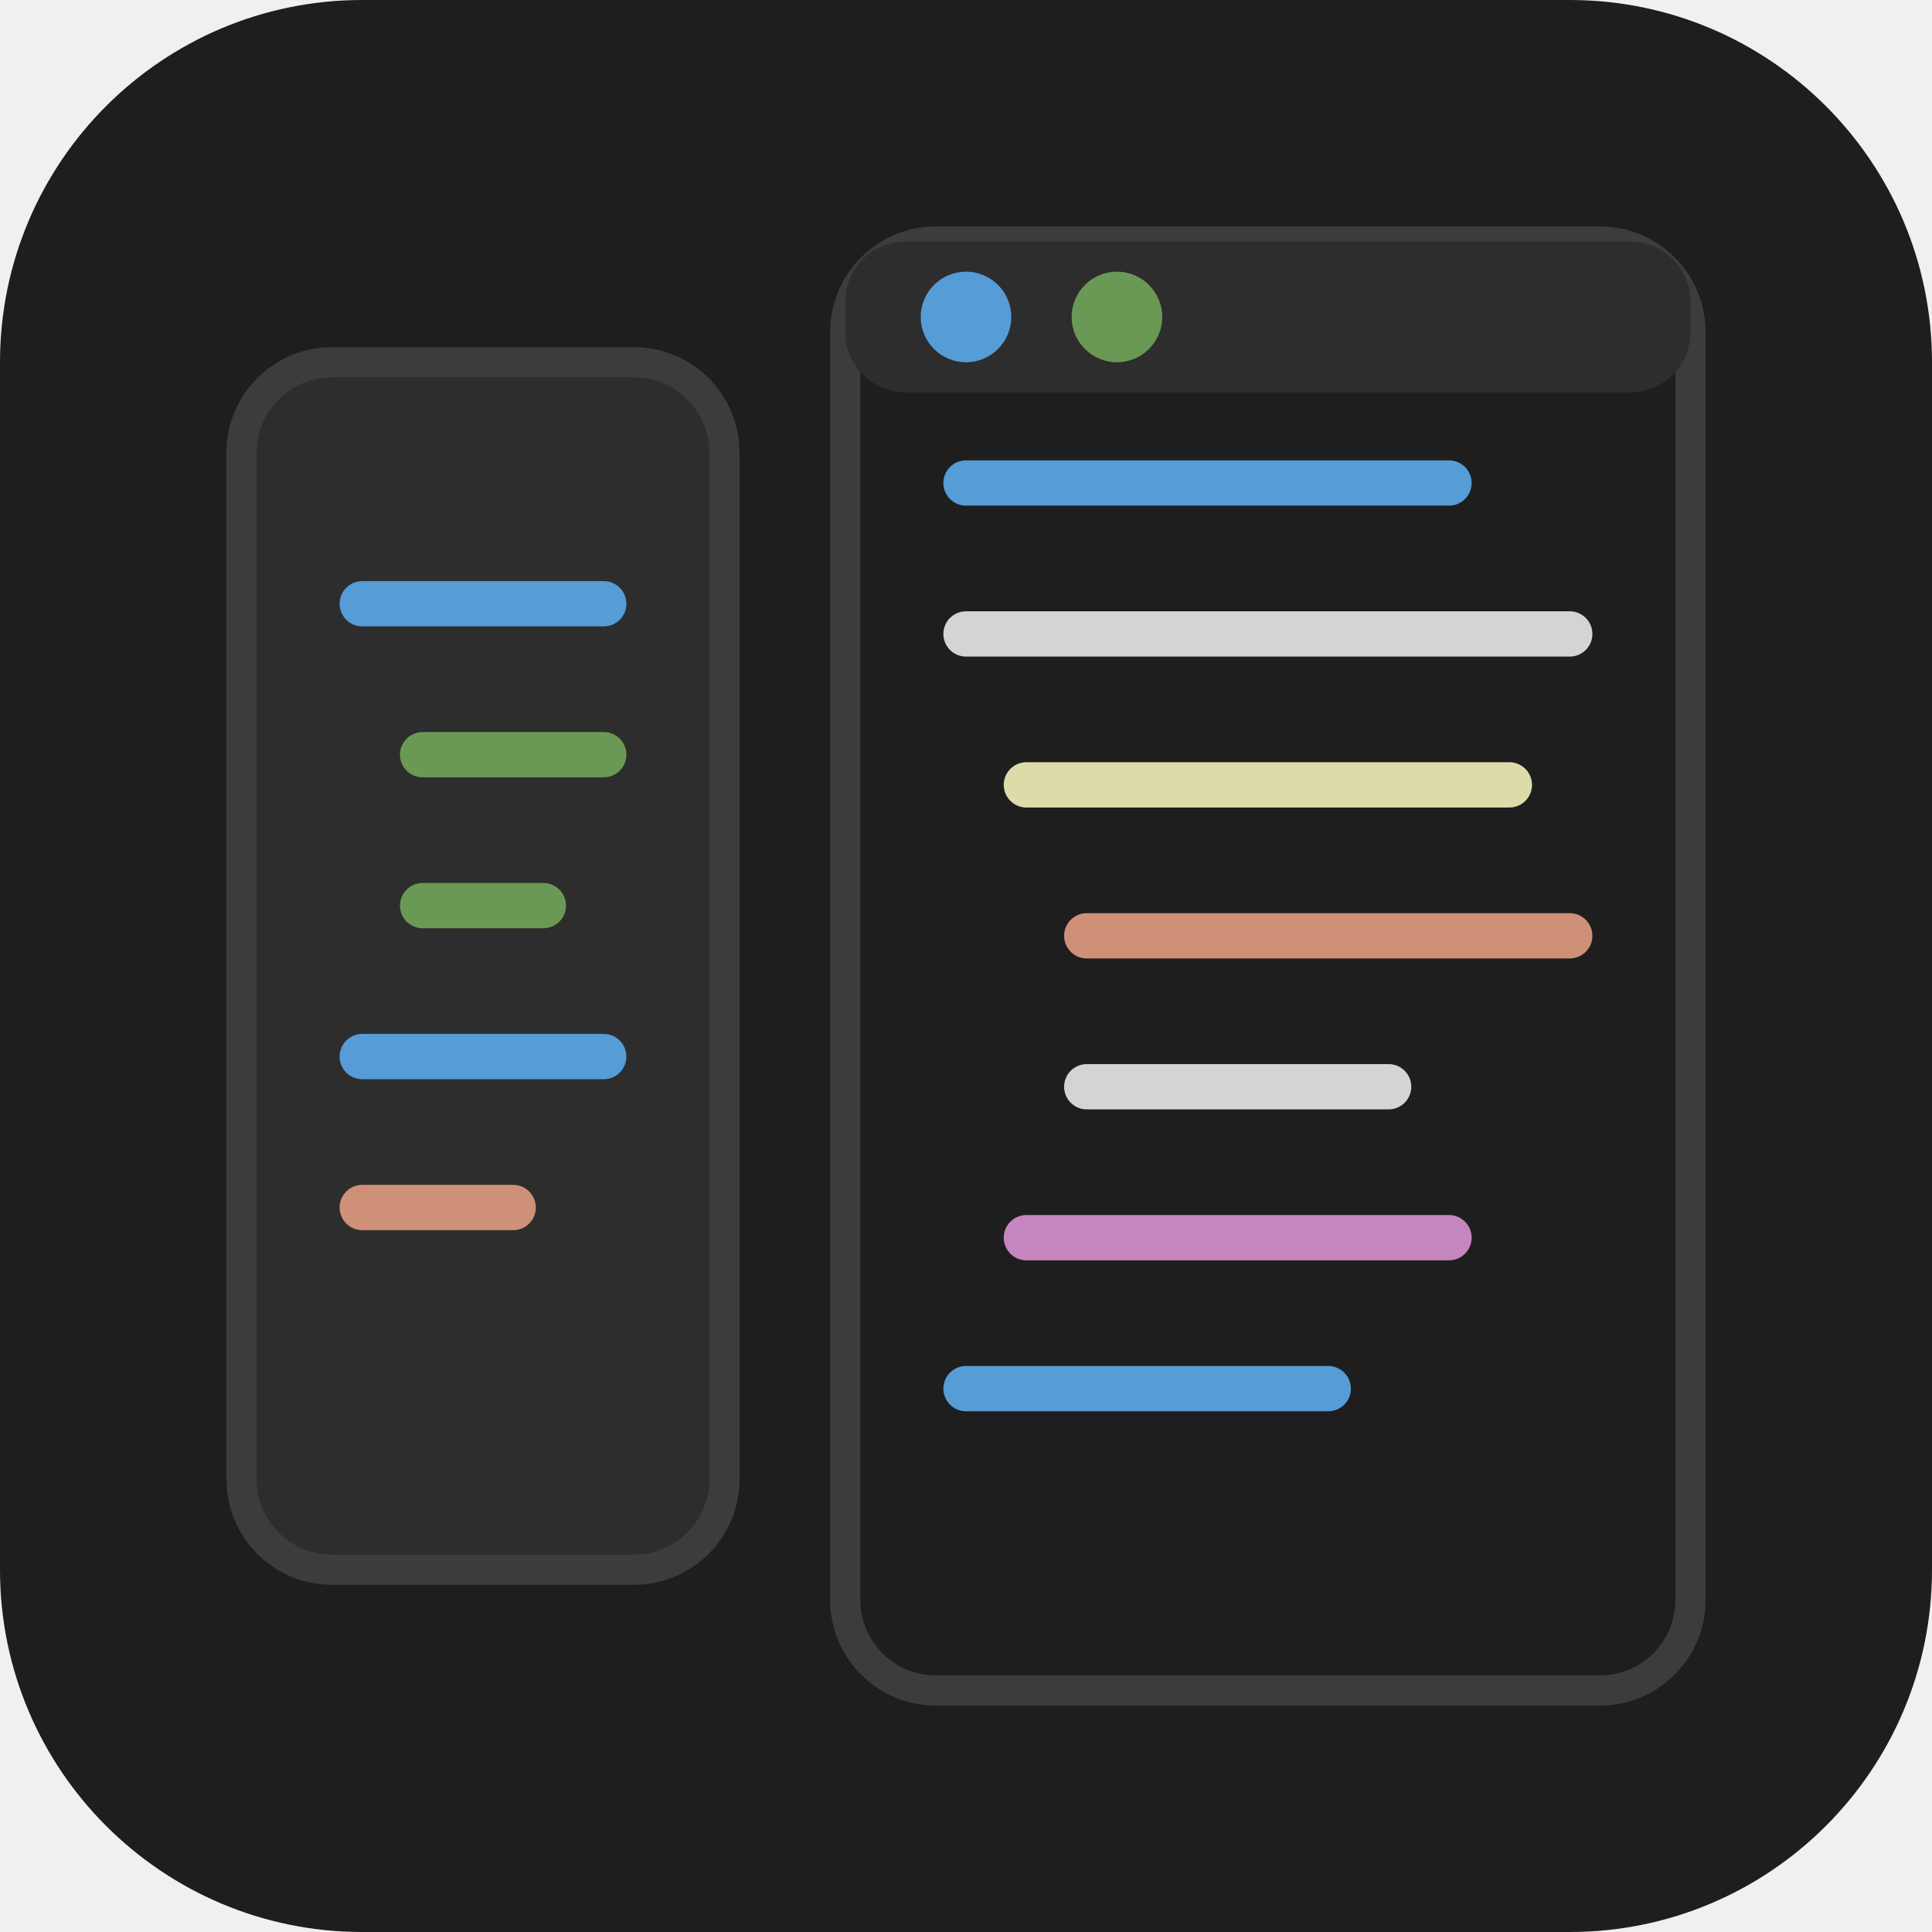
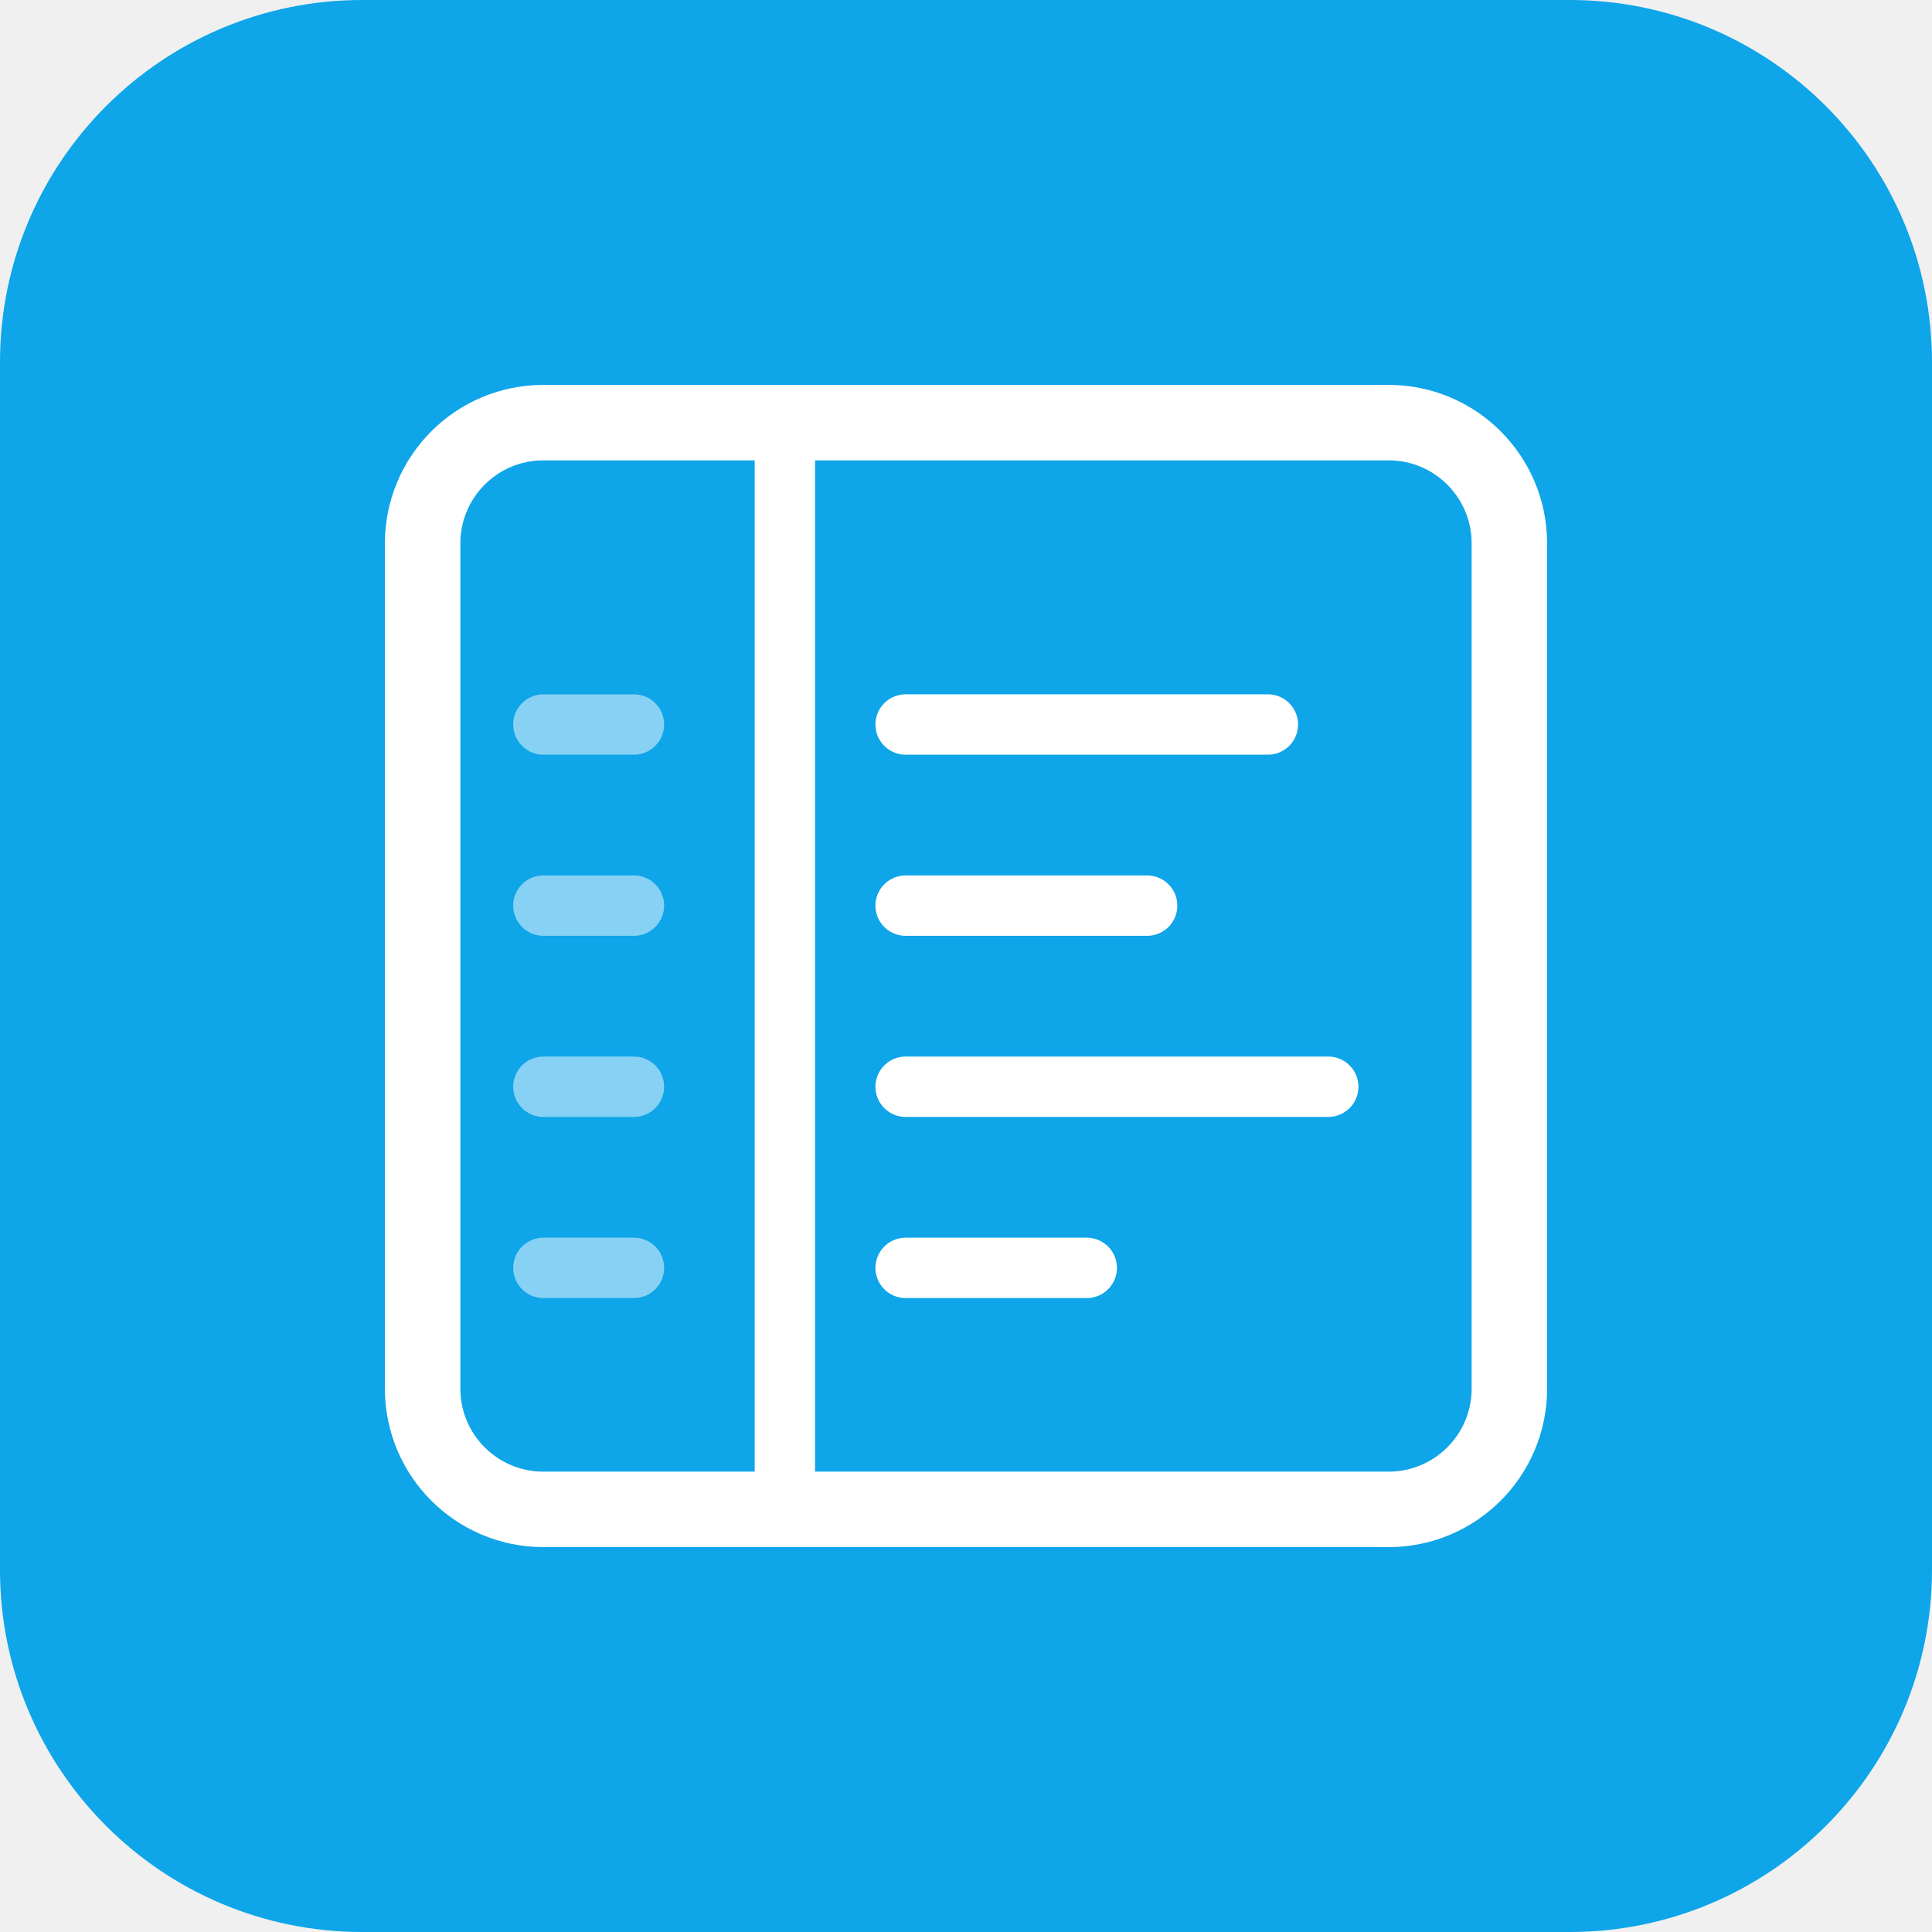
<svg xmlns="http://www.w3.org/2000/svg" viewBox="0 0 64 64" fill="none">
-   <rect width="64" height="64" rx="12" fill="#1E1E1E" />
-   <rect x="8" y="12" width="16" height="40" rx="3" fill="#2D2D2D" stroke="#3C3C3C" stroke-width="1" />
-   <rect x="28" y="8" width="28" height="48" rx="3" fill="#1E1E1E" stroke="#3C3C3C" stroke-width="1" />
-   <line x1="12" y1="20" x2="20" y2="20" stroke="#569CD6" stroke-width="1.5" stroke-linecap="round" />
-   <line x1="14" y1="25" x2="20" y2="25" stroke="#6A9955" stroke-width="1.5" stroke-linecap="round" />
-   <line x1="14" y1="30" x2="18" y2="30" stroke="#6A9955" stroke-width="1.5" stroke-linecap="round" />
-   <line x1="12" y1="35" x2="20" y2="35" stroke="#569CD6" stroke-width="1.5" stroke-linecap="round" />
-   <line x1="12" y1="40" x2="17" y2="40" stroke="#CE9178" stroke-width="1.5" stroke-linecap="round" />
-   <line x1="32" y1="16" x2="48" y2="16" stroke="#569CD6" stroke-width="1.5" stroke-linecap="round" />
-   <line x1="32" y1="21" x2="52" y2="21" stroke="#D4D4D4" stroke-width="1.5" stroke-linecap="round" />
-   <line x1="34" y1="26" x2="50" y2="26" stroke="#DCDCAA" stroke-width="1.5" stroke-linecap="round" />
-   <line x1="36" y1="31" x2="52" y2="31" stroke="#CE9178" stroke-width="1.5" stroke-linecap="round" />
-   <line x1="36" y1="36" x2="46" y2="36" stroke="#D4D4D4" stroke-width="1.5" stroke-linecap="round" />
-   <line x1="34" y1="41" x2="48" y2="41" stroke="#C586C0" stroke-width="1.5" stroke-linecap="round" />
-   <line x1="32" y1="46" x2="44" y2="46" stroke="#569CD6" stroke-width="1.5" stroke-linecap="round" />
-   <rect x="28" y="8" width="28" height="5" rx="2" fill="#2D2D2D" />
-   <circle cx="32" cy="10.5" r="1.5" fill="#569CD6" />
-   <circle cx="37" cy="10.5" r="1.5" fill="#6A9955" />
+   <rect width="64" height="64" rx="12" fill="#0EA5E9" />
+   <rect x="14" y="14" width="36" height="36" rx="4" stroke="white" stroke-width="2.5" fill="none" />
+   <line x1="26" y1="14" x2="26" y2="50" stroke="white" stroke-width="2" />
+   <line x1="30" y1="24" x2="42" y2="24" stroke="white" stroke-width="2" stroke-linecap="round" />
+   <line x1="30" y1="30" x2="38" y2="30" stroke="white" stroke-width="2" stroke-linecap="round" />
+   <line x1="30" y1="36" x2="44" y2="36" stroke="white" stroke-width="2" stroke-linecap="round" />
+   <line x1="30" y1="42" x2="36" y2="42" stroke="white" stroke-width="2" stroke-linecap="round" />
+   <rect x="17" y="23" width="5" height="2" rx="1" fill="white" opacity="0.5" />
+   <rect x="17" y="29" width="5" height="2" rx="1" fill="white" opacity="0.5" />
+   <rect x="17" y="35" width="5" height="2" rx="1" fill="white" opacity="0.5" />
+   <rect x="17" y="41" width="5" height="2" rx="1" fill="white" opacity="0.5" />
</svg>
